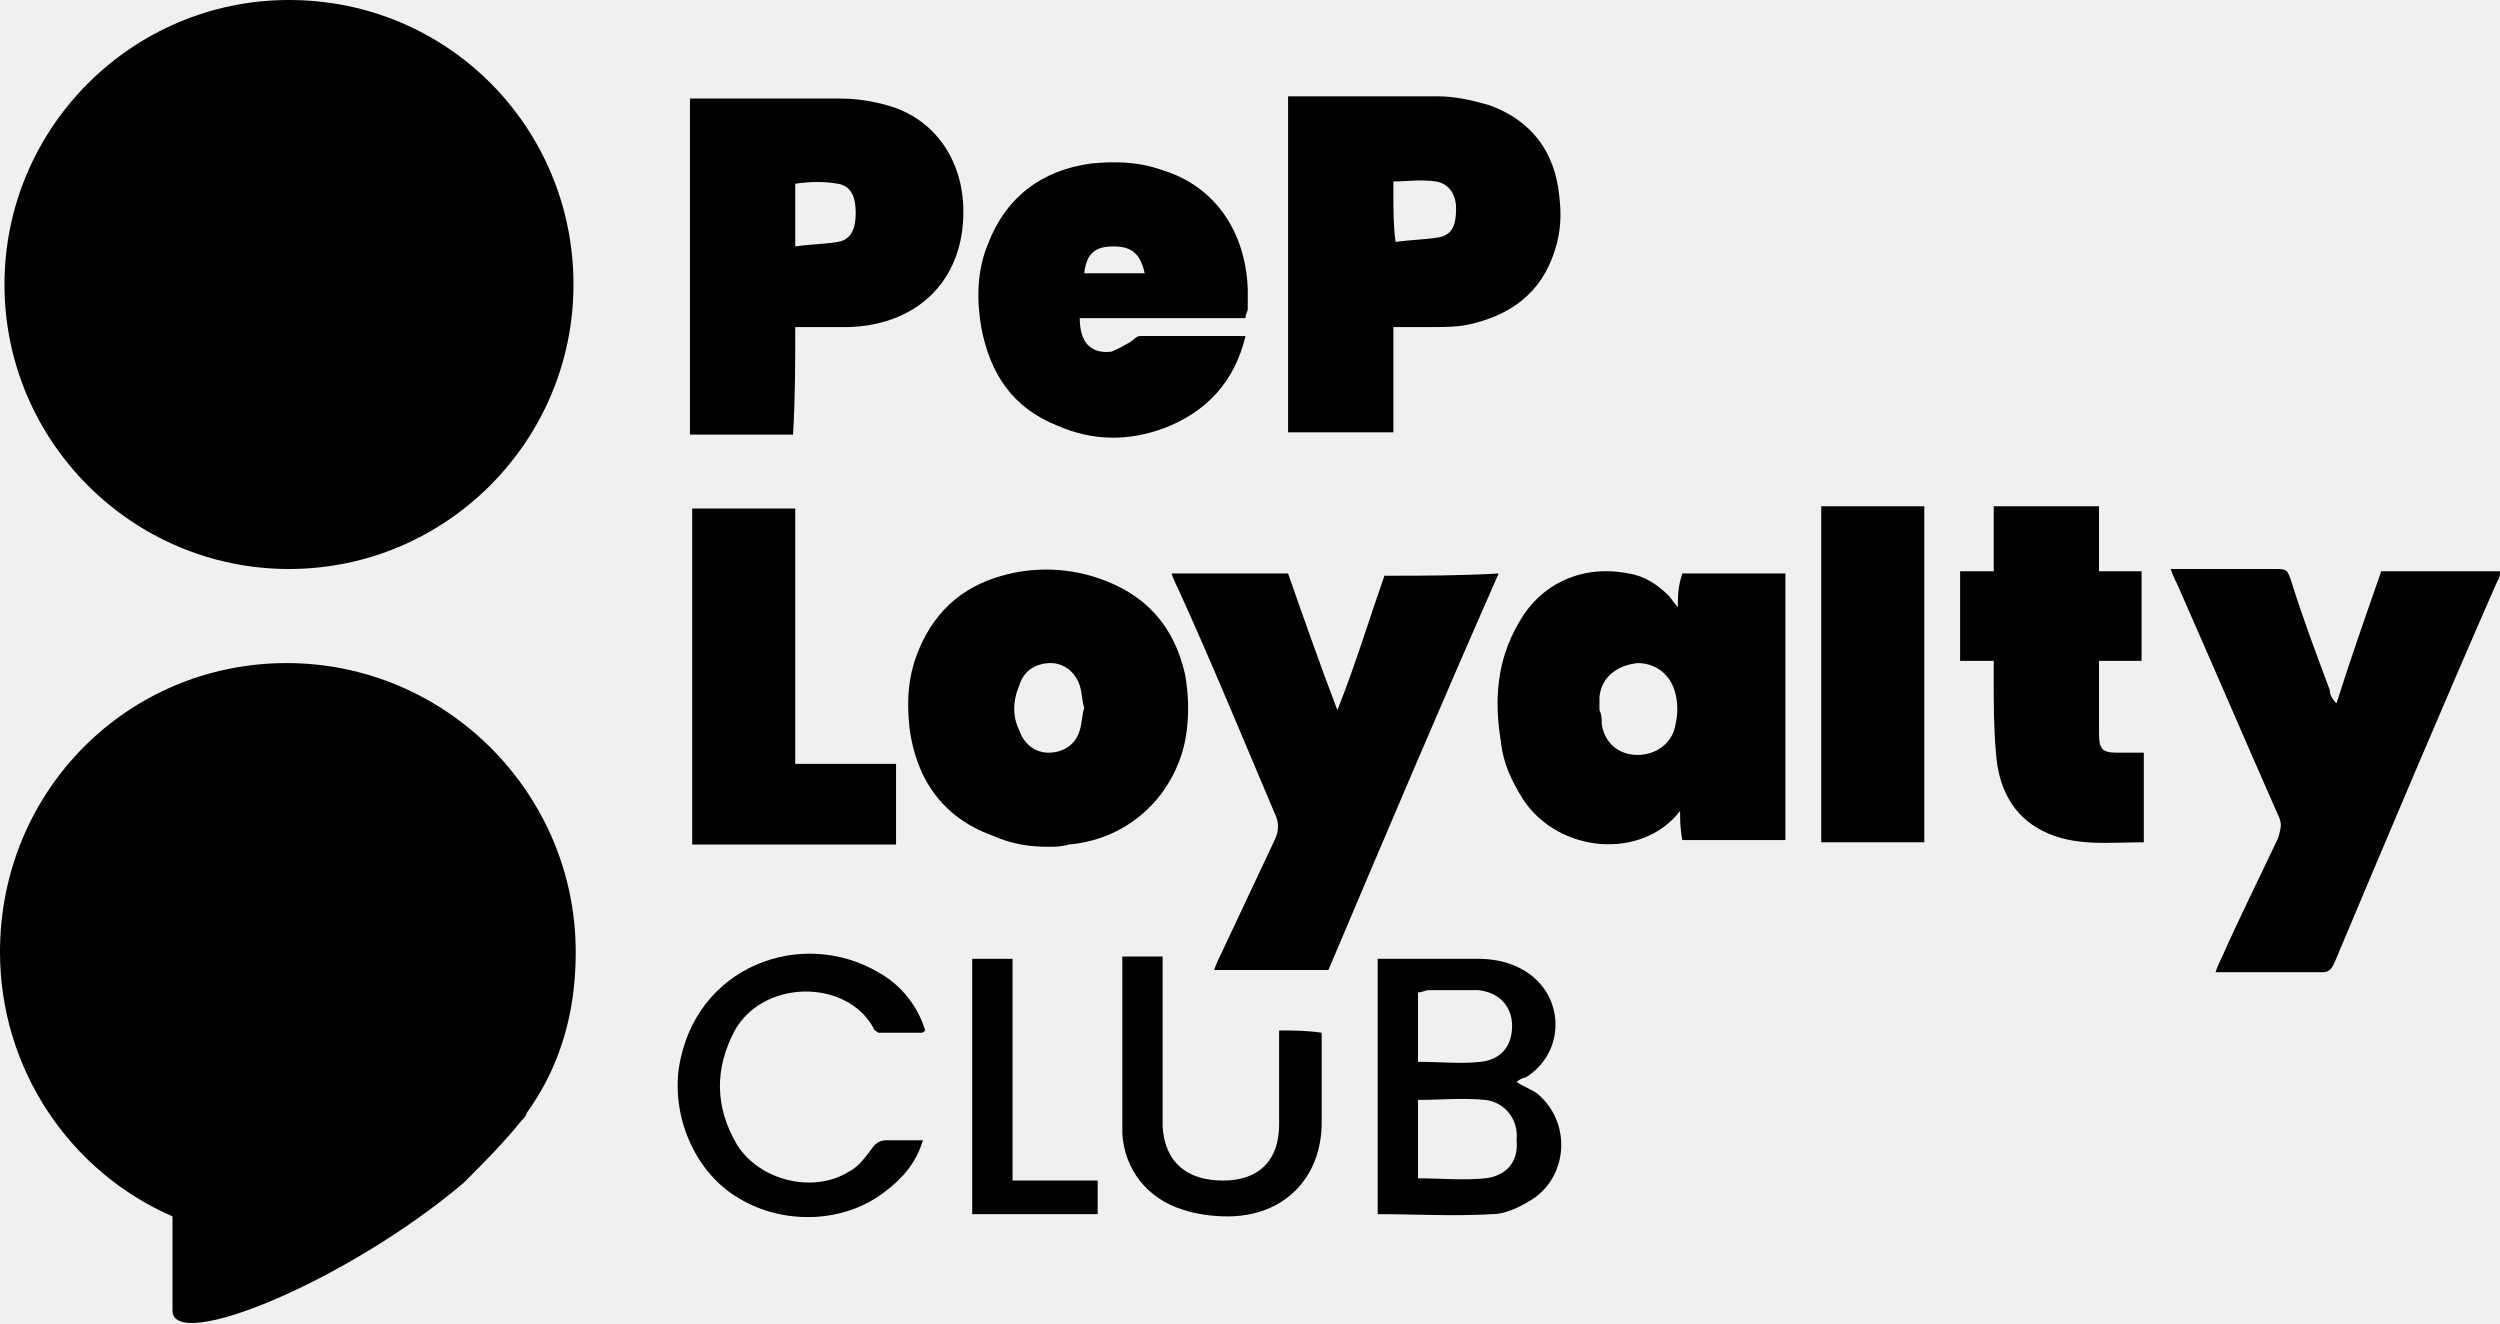
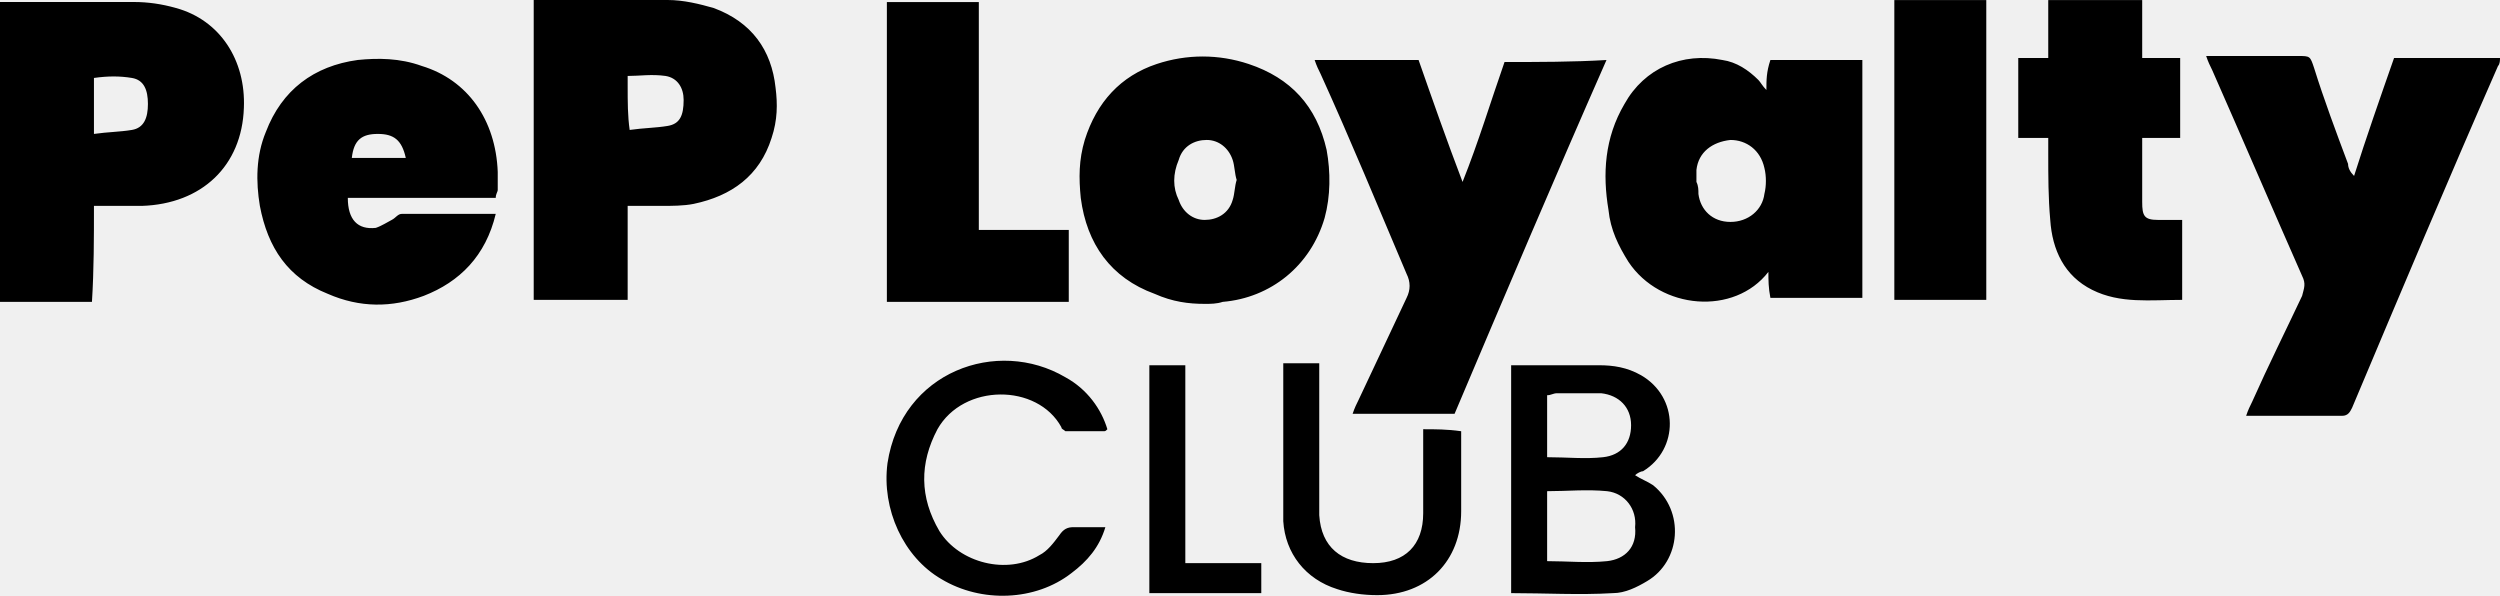
- <svg xmlns="http://www.w3.org/2000/svg" version="1.1" id="Warstwa_1" x="0px" y="0px" viewBox="0 0 111.6 59.059" xml:space="preserve" width="111.6" height="59.059">
-   <defs id="defs16" />
-   <style type="text/css" id="style1">
- 	.st0{fill-rule:evenodd;clip-rule:evenodd;fill:#FFFFFF;}
- 	.st1{fill:#FFFFFF;}
- </style>
-   <g id="Ellipse_1_copy_00000031905236524467169840000000199228600388569988_" transform="translate(-0.3,-0.5)" style="fill:#000000">
-     <g id="g1" style="fill:#000000">
-       <path class="st0" d="m 23.6,50.5 c 0.1,-0.1 0.2,-0.2 0.2,-0.3 v 0 C 24.3,49.5 24.7,48.8 25,48.1 25.7,46.5 26,44.8 26,43 26,35.9 20.2,30.1 13.1,30.1 6,30.1 0.3,35.8 0.3,43 c 0,5.2 3.1,9.8 7.7,11.8 0,1.2 0,2.6 0,4.2 0,1.9 7.8,-1.3 13,-5.7 0.9,-0.9 1.8,-1.8 2.6,-2.8 z" id="path1" style="fill:#000000" />
-     </g>
-   </g>
-   <g id="g16" transform="translate(-0.3,-0.5)" style="fill:#000000">
-     <path class="st1" d="m 106.6,26 c -0.7,2 -1.4,4 -2,5.9 -0.2,-0.2 -0.3,-0.4 -0.3,-0.6 -0.6,-1.6 -1.2,-3.2 -1.7,-4.8 -0.2,-0.6 -0.2,-0.6 -0.8,-0.6 -1.3,0 -2.7,0 -4,0 -0.2,0 -0.4,0 -0.6,0 0.1,0.3 0.2,0.5 0.3,0.7 1.5,3.4 3,6.9 4.5,10.3 0.2,0.4 0.1,0.6 0,1 -0.8,1.7 -1.7,3.5 -2.5,5.3 -0.1,0.2 -0.2,0.4 -0.3,0.7 1.7,0 3.2,0 4.8,0 0.3,0 0.4,-0.2 0.5,-0.4 2.4,-5.7 4.8,-11.4 7.3,-17.1 0.1,-0.1 0.1,-0.3 0.1,-0.4 -1.9,0 -3.6,0 -5.3,0 z" id="path2" style="fill:#000000" />
-     <path class="st1" d="m 75.2,27.6 c -0.2,-0.2 -0.3,-0.4 -0.4,-0.5 -0.5,-0.5 -1.1,-0.9 -1.8,-1 -2,-0.4 -3.9,0.4 -4.9,2.2 -1,1.7 -1.1,3.5 -0.8,5.3 0.1,1 0.5,1.8 1,2.6 1.6,2.4 5.3,2.7 7,0.5 0,0.4 0,0.8 0.1,1.3 1.6,0 3.1,0 4.6,0 0,-4 0,-8 0,-11.9 -1.6,0 -3,0 -4.6,0 -0.2,0.6 -0.2,1 -0.2,1.5 z m -0.1,5.2 c -0.1,0.8 -0.8,1.4 -1.7,1.4 -0.9,0 -1.5,-0.6 -1.6,-1.4 0,-0.2 0,-0.4 -0.1,-0.6 0,-0.2 0,-0.4 0,-0.6 0.1,-0.9 0.8,-1.4 1.7,-1.5 0.8,0 1.5,0.5 1.7,1.4 0.1,0.4 0.1,0.9 0,1.3 z" id="path3" style="fill:#000000" />
-     <path class="st1" d="m 62.5,15.1 c 0.6,0 1.1,0 1.7,0 0.5,0 1.1,0 1.6,-0.1 1.9,-0.4 3.3,-1.4 3.9,-3.3 C 70,10.8 70,10 69.9,9.2 69.7,7.3 68.7,5.9 66.8,5.2 66.1,5 65.3,4.8 64.5,4.8 c -2.1,0 -4.1,0 -6.2,0 -0.1,0 -0.3,0 -0.5,0 0,5 0,10 0,15 1.6,0 3.1,0 4.7,0 0,-1.5 0,-3.1 0,-4.7 z m 0,-6 c 0,-0.1 0,-0.3 0,-0.5 0.6,0 1.2,-0.1 1.9,0 0.6,0.1 0.9,0.6 0.9,1.2 0,0.8 -0.2,1.2 -0.8,1.3 -0.6,0.1 -1.2,0.1 -1.9,0.2 -0.1,-0.7 -0.1,-1.4 -0.1,-2.2 z" id="path4" style="fill:#000000" />
-     <path class="st1" d="m 62.1,26.2 c -0.7,2 -1.3,4 -2.1,6 -0.8,-2.1 -1.5,-4.1 -2.2,-6.1 -1.7,0 -3.4,0 -5.2,0 0.1,0.3 0.2,0.5 0.3,0.7 1.5,3.3 2.9,6.7 4.3,10 0.2,0.4 0.2,0.8 0,1.2 -0.8,1.7 -1.6,3.4 -2.4,5.1 -0.1,0.2 -0.2,0.4 -0.3,0.7 1.7,0 3.4,0 5.1,0 2.5,-5.9 5,-11.8 7.6,-17.7 -1.7,0.1 -3.4,0.1 -5.1,0.1 z" id="path5" style="fill:#000000" />
-     <path class="st1" d="m 35.8,15.1 c 0.3,0 0.5,0 0.7,0 0.6,0 1.2,0 1.7,0 3,-0.1 5,-2 5.1,-4.9 C 43.4,7.8 42.1,5.8 39.9,5.2 39.2,5 38.5,4.9 37.8,4.9 c -2,0 -3.9,0 -5.9,0 -0.2,0 -0.5,0 -0.8,0 0,5.1 0,10 0,15 1.5,0 3,0 4.6,0 0.1,-1.6 0.1,-3.2 0.1,-4.8 z m 0,-4.4 c 0,-0.7 0,-1.3 0,-2 0.7,-0.1 1.3,-0.1 1.9,0 0.6,0.1 0.8,0.6 0.8,1.3 0,0.7 -0.2,1.2 -0.8,1.3 -0.6,0.1 -1.2,0.1 -1.9,0.2 0,-0.4 0,-0.6 0,-0.8 z" id="path6" style="fill:#000000" />
-     <path class="st1" d="m 47.1,38.3 c 0.3,0 0.6,0 0.9,-0.1 2.4,-0.2 4.4,-1.8 5.1,-4.2 0.3,-1.1 0.3,-2.3 0.1,-3.4 -0.5,-2.2 -1.8,-3.6 -3.9,-4.3 -1.5,-0.5 -3.1,-0.5 -4.6,0 -1.8,0.6 -3,1.9 -3.6,3.8 -0.3,1 -0.3,1.9 -0.2,2.9 0.3,2.3 1.5,4 3.7,4.8 0.9,0.4 1.7,0.5 2.5,0.5 z m -1.3,-7.2 c 0.2,-0.7 0.8,-1 1.4,-1 0.6,0 1.1,0.4 1.3,1 0.1,0.3 0.1,0.7 0.2,1 -0.1,0.3 -0.1,0.7 -0.2,1 -0.2,0.7 -0.8,1 -1.4,1 -0.6,0 -1.1,-0.4 -1.3,-1 -0.3,-0.6 -0.3,-1.3 0,-2 z" id="path7" style="fill:#000000" />
-     <path class="st1" d="m 47.5,19.5 c 1.6,0.7 3.2,0.7 4.8,0.1 1.8,-0.7 3.1,-2 3.6,-4.1 -1.6,0 -3.2,0 -4.7,0 -0.2,0 -0.3,0.2 -0.5,0.3 -0.2,0.1 -0.5,0.3 -0.8,0.4 -0.9,0.1 -1.4,-0.4 -1.4,-1.5 2.5,0 4.9,0 7.4,0 0,-0.2 0.1,-0.3 0.1,-0.4 0,-0.3 0,-0.6 0,-0.9 C 55.9,10.8 54.5,8.8 52.2,8.1 51.1,7.7 50,7.7 49,7.8 c -2.2,0.3 -3.8,1.5 -4.6,3.6 -0.5,1.2 -0.5,2.5 -0.3,3.7 0.4,2.1 1.4,3.6 3.4,4.4 z m 2.5,-8 c 0.8,0 1.2,0.3 1.4,1.2 -0.9,0 -1.8,0 -2.7,0 0.1,-0.9 0.5,-1.2 1.3,-1.2 z" id="path8" style="fill:#000000" />
-     <path class="st1" d="m 94.8,34.1 c -0.7,0 -0.8,-0.2 -0.8,-0.9 0,-0.6 0,-1.2 0,-1.8 0,-0.5 0,-0.9 0,-1.4 0.7,0 1.3,0 1.9,0 0,-1.4 0,-2.6 0,-4 -0.6,0 -1.2,0 -1.9,0 0,-1 0,-1.9 0,-2.9 -1.6,0 -3.1,0 -4.7,0 0,1 0,1.9 0,2.9 -0.5,0 -1,0 -1.5,0 0,1.3 0,2.6 0,4 0.5,0 0.9,0 1.5,0 0,0.3 0,0.6 0,0.8 0,1.1 0,2.2 0.1,3.3 0.1,1.5 0.7,2.8 2.1,3.5 1.4,0.7 2.9,0.5 4.5,0.5 0,-1.4 0,-2.7 0,-4 -0.2,0 -0.4,0 -0.5,0 -0.4,0 -0.6,0 -0.7,0 z" id="path9" style="fill:#000000" />
-     <path class="st1" d="m 40.3,34.6 c -1.5,0 -2.9,0 -4.5,0 0,-3.9 0,-7.7 0,-11.4 -1.6,0 -3.1,0 -4.6,0 0,5 0,10 0,15 3,0 6,0 9.1,0 0,-1.3 0,-2.4 0,-3.6 z" id="path10" style="fill:#000000" />
-     <path class="st1" d="m 81.6,38.1 c 1.6,0 3.1,0 4.6,0 0,-5 0,-10 0,-15 -1.6,0 -3.1,0 -4.6,0 0,5.1 0,10 0,15 z" id="path11" style="fill:#000000" />
-     <path class="st1" d="m 68,48.8 c 0.1,-0.1 0.3,-0.2 0.4,-0.2 1.8,-1.1 1.8,-3.7 -0.1,-4.8 -0.7,-0.4 -1.4,-0.5 -2.1,-0.5 -1.3,0 -2.6,0 -4,0 -0.1,0 -0.3,0 -0.4,0 0,3.8 0,7.6 0,11.4 1.7,0 3.4,0.1 5.1,0 0.6,0 1.2,-0.3 1.7,-0.6 1.7,-1 1.9,-3.5 0.3,-4.8 C 68.6,49.1 68.3,49 68,48.8 Z m -4.4,-4 c 0.2,0 0.3,-0.1 0.5,-0.1 0.7,0 1.5,0 2.2,0 0.9,0.1 1.5,0.7 1.5,1.6 0,0.9 -0.5,1.5 -1.4,1.6 -0.9,0.1 -1.8,0 -2.8,0 0,-1 0,-2 0,-3.1 z m 3,8.3 c -1,0.1 -2,0 -3,0 0,-1.2 0,-2.3 0,-3.5 1,0 2,-0.1 3,0 0.9,0.1 1.5,0.9 1.4,1.8 0.1,1 -0.5,1.6 -1.4,1.7 z" id="path12" style="fill:#000000" />
-     <path class="st1" d="m 39.9,51.4 c -0.3,0 -0.5,0.1 -0.7,0.4 -0.3,0.4 -0.6,0.8 -1,1 -1.6,1 -4,0.4 -5,-1.2 -1,-1.7 -1,-3.4 -0.1,-5.1 1.3,-2.3 5,-2.3 6.2,-0.1 0,0.1 0.1,0.1 0.2,0.2 0.7,0 1.3,0 1.9,0 0.1,0 0.1,0 0.2,-0.1 -0.3,-1 -1,-2 -2.1,-2.6 -3.4,-2 -8.2,-0.3 -8.9,4.3 -0.3,2.3 0.8,4.7 2.7,5.8 2,1.2 4.7,1.1 6.5,-0.3 0.8,-0.6 1.4,-1.3 1.7,-2.3 -0.4,0 -1,0 -1.6,0 z" id="path13" style="fill:#000000" />
-     <path class="st1" d="m 57.4,46.5 c 0,0.2 0,0.5 0,0.7 0,1.2 0,2.3 0,3.5 0,1.6 -0.9,2.5 -2.5,2.5 -1.6,0 -2.6,-0.8 -2.7,-2.4 0,-0.3 0,-0.6 0,-0.9 0,-2 0,-4 0,-6 0,-0.2 0,-0.5 0,-0.7 -0.6,0 -1.2,0 -1.8,0 0,0.2 0,0.5 0,0.7 0,1.4 0,2.8 0,4.2 0,1 0,2 0,3 0.1,1.6 1.1,2.9 2.7,3.4 0.6,0.2 1.3,0.3 2,0.3 2.5,0 4.2,-1.7 4.2,-4.2 0,-1.2 0,-2.3 0,-3.5 0,-0.2 0,-0.3 0,-0.5 -0.7,-0.1 -1.3,-0.1 -1.9,-0.1 z" id="path14" style="fill:#000000" />
-     <path class="st1" d="m 45.5,43.3 c -0.7,0 -1.2,0 -1.8,0 0,3.8 0,7.6 0,11.4 1.9,0 3.7,0 5.6,0 0,-0.5 0,-0.9 0,-1.5 -1.3,0 -2.5,0 -3.8,0 0,-3.3 0,-6.6 0,-9.9 z" id="path15" style="fill:#000000" />
-     <path class="st1" d="m 13.2,0.5 c -7,0 -12.7,5.7 -12.7,12.7 0,7 5.7,12.7 12.7,12.7 7,0 12.7,-5.7 12.7,-12.7 0,-7 -5.6,-12.7 -12.7,-12.7 z" id="path16" style="fill:#000000" />
-   </g>
+ <svg xmlns="http://www.w3.org/2000/svg" id="PEPLOYALTYCLUB" width="500" height="119.149" viewBox="0 0 500 119.149" version="1.1" xml:space="preserve">
+   <path id="PEPLOYALTYCLUB" style="fill:#000000;stroke:#000000;stroke-width:0" d="m 237.065,73.051 c -2.799,0 -4.797,0 -7.196,0 0,15.192 0,30.384 0,45.576 7.596,0 14.792,0 22.388,0 0,-1.999 0,-3.598 0,-5.997 -5.197,0 -9.995,0 -15.192,0 0,-13.193 0,-26.386 0,-39.579 z m 47.574,12.793 c 0,0.8 0,1.999 0,2.799 0,4.797 0,9.195 0,13.992 0,6.397 -3.598,9.995 -9.995,9.995 -6.397,0 -10.394,-3.198 -10.794,-9.595 0,-1.199 0,-2.399 0,-3.598 0,-7.996 0,-15.991 0,-23.987 0,-0.8 0,-1.999 0,-2.799 -2.399,0 -4.797,0 -7.196,0 0,0.8 0,1.999 0,2.799 0,5.597 0,11.194 0,16.791 0,3.998 0,7.996 0,11.994 0.4,6.397 4.398,11.594 10.794,13.593 2.399,0.8 5.197,1.199 7.996,1.199 9.995,0 16.791,-6.796 16.791,-16.791 0,-4.797 0,-9.195 0,-13.992 0,-0.8 0,-1.199 0,-1.999 -2.799,-0.4 -5.197,-0.4 -7.596,-0.4 z m -69.962,19.59 c -1.199,0 -1.999,0.4 -2.799,1.599 -1.199,1.599 -2.399,3.198 -3.998,3.998 -6.397,3.998 -15.991,1.599 -19.989,-4.797 -3.998,-6.796 -3.998,-13.593 -0.4,-20.389 5.197,-9.195 19.989,-9.195 24.787,-0.4 0,0.4 0.4,0.4 0.8,0.8 2.798,0 5.197,0 7.596,0 0.4,0 0.4,0 0.8,-0.4 -1.199,-3.998 -3.998,-7.996 -8.395,-10.394 -13.593,-7.996 -32.782,-1.199 -35.581,17.191 -1.199,9.195 3.198,18.79 10.794,23.188 7.996,4.797 18.79,4.398 25.986,-1.199 3.198,-2.399 5.597,-5.197 6.796,-9.195 -1.599,0 -3.998,0 -6.397,0 z M 327.016,95.039 c 0.4,-0.4 1.199,-0.8 1.599,-0.8 7.196,-4.398 7.196,-14.792 -0.4,-19.19 -2.799,-1.599 -5.597,-1.999 -8.396,-1.999 -5.197,0 -10.394,0 -15.991,0 -0.4,0 -1.199,0 -1.599,0 0,15.192 0,30.384 0,45.576 6.796,0 13.593,0.4 20.389,0 2.399,0 4.797,-1.199 6.796,-2.399 6.796,-3.998 7.596,-13.992 1.199,-19.19 -1.199,-0.8 -2.399,-1.199 -3.598,-1.999 z M 309.426,79.047 c 0.8,0 1.199,-0.4 1.999,-0.4 2.799,0 5.997,0 8.795,0 3.598,0.4 5.997,2.799 5.997,6.397 0,3.598 -1.999,5.997 -5.597,6.397 -3.598,0.4 -7.196,0 -11.194,0 0,-3.998 0,-7.996 0,-12.393 z m 11.994,33.182 c -3.998,0.4 -7.996,0 -11.994,0 0,-4.797 0,-9.195 0,-13.992 3.998,0 7.996,-0.4 11.994,0 3.598,0.4 5.997,3.598 5.597,7.196 0.4,3.998 -1.999,6.397 -5.597,6.796 z m 57.446,-52.254 c 6.397,0 12.393,0 18.39,0 0,-19.989 0,-39.979 0,-59.968 -6.397,0 -12.393,0 -18.39,0 0,20.389 0,39.979 0,59.968 z M 213.754,45.983 c -5.997,0 -11.594,0 -17.99,0 0,-15.592 0,-30.783 0,-45.576 -6.397,0 -12.393,0 -18.39,0 0,19.989 0,39.979 0,59.968 11.994,0 23.987,0 36.38,0 0,-5.197 0,-9.595 0,-14.392 z m 217.883,-1.999 c -2.799,0 -3.198,-0.8 -3.198,-3.598 0,-2.399 0,-4.797 0,-7.196 0,-1.999 0,-3.598 0,-5.597 2.798,0 5.197,0 7.596,0 0,-5.597 0,-10.394 0,-15.991 -2.399,0 -4.797,0 -7.596,0 0,-3.998 0,-7.596 0,-11.594 -6.397,0 -12.393,0 -18.79,0 0,3.998 0,7.596 0,11.594 -1.999,0 -3.998,0 -5.997,0 0,5.197 0,10.394 0,15.991 1.999,0 3.598,0 5.997,0 0,1.199 0,2.399 0,3.198 0,4.398 0,8.795 0.4,13.193 0.4,5.997 2.799,11.194 8.396,13.992 5.597,2.799 11.594,1.999 17.99,1.999 0,-5.597 0,-10.794 0,-15.991 -0.8,0 -1.599,0 -1.999,0 -1.599,0 -2.399,0 -2.799,0 z M 65.565,58.768 c 6.397,2.799 12.793,2.799 19.19,0.4 7.196,-2.799 12.393,-7.996 14.392,-16.391 -6.397,0 -12.793,0 -18.79,0 -0.8,0 -1.199,0.8 -1.999,1.199 -0.8,0.4 -1.999,1.199 -3.198,1.599 -3.598,0.4 -5.597,-1.599 -5.597,-5.997 9.995,0 19.59,0 29.584,0 0,-0.8 0.4,-1.199 0.4,-1.599 0,-1.199 0,-2.399 0,-3.598 C 99.147,23.987 93.55,15.991 84.355,13.193 79.957,11.594 75.56,11.594 71.562,11.994 62.766,13.193 56.37,17.99 53.172,26.386 c -1.999,4.797 -1.999,9.995 -1.199,14.792 1.599,8.396 5.597,14.392 13.593,17.591 z m 9.995,-31.983 c 3.198,0 4.797,1.199 5.597,4.797 -3.598,0 -7.196,0 -10.794,0 0.4,-3.598 1.999,-4.797 5.197,-4.797 z m 165.379,33.989 c 1.199,0 2.399,0 3.598,-0.4 9.595,-0.8 17.591,-7.196 20.389,-16.791 1.199,-4.398 1.199,-9.195 0.4,-13.593 -1.999,-8.795 -7.196,-14.392 -15.592,-17.191 -5.997,-1.999 -12.393,-1.999 -18.39,0 -7.196,2.399 -11.994,7.596 -14.392,15.192 -1.199,3.998 -1.199,7.596 -0.8,11.594 1.199,9.195 5.997,15.991 14.792,19.19 3.598,1.599 6.796,1.999 9.995,1.999 z m -5.197,-28.785 c 0.8,-2.799 3.198,-3.998 5.597,-3.998 2.399,0 4.398,1.599 5.197,3.998 0.4,1.199 0.4,2.799 0.8,3.998 -0.4,1.199 -0.4,2.798 -0.8,3.998 -0.8,2.799 -3.198,3.998 -5.597,3.998 -2.399,0 -4.398,-1.599 -5.197,-3.998 -1.199,-2.399 -1.199,-5.197 0,-7.996 z M 18.79,41.178 c 1.199,0 1.999,0 2.799,0 2.399,0 4.797,0 6.796,0 C 40.378,40.778 48.374,33.182 48.774,21.588 49.174,11.994 43.976,3.998 35.181,1.599 c -2.799,-0.8 -5.597,-1.199 -8.396,-1.199 -7.996,0 -15.592,0 -23.587,0 -0.8,0 -1.999,0 -3.198,0 0,20.389 0,39.979 0,59.968 5.997,0 11.994,0 18.39,0 0.4,-6.397 0.4,-12.793 0.4,-19.19 z m 0,-17.591 c 0,-2.799 0,-5.197 0,-7.996 2.799,-0.4 5.197,-0.4 7.596,0 2.399,0.4 3.198,2.399 3.198,5.197 0,2.799 -0.8,4.797 -3.198,5.197 -2.399,0.4 -4.797,0.4 -7.596,0.8 0,-1.599 0,-2.399 0,-3.198 z M 300.907,12.401 c -2.799,7.996 -5.197,15.991 -8.395,23.987 -3.198,-8.396 -5.997,-16.391 -8.795,-24.387 -6.796,0 -13.593,0 -20.789,0 0.4,1.199 0.8,1.999 1.199,2.799 5.997,13.193 11.594,26.786 17.191,39.979 0.8,1.599 0.8,3.198 0,4.797 -3.198,6.796 -6.397,13.593 -9.595,20.389 -0.4,0.8 -0.8,1.599 -1.199,2.799 6.796,0 13.593,0 20.389,0 9.995,-23.587 19.989,-47.175 30.384,-70.762 -6.796,0.4 -13.593,0.4 -20.389,0.4 z M 125.533,41.178 c 2.399,0 4.398,0 6.796,0 1.999,0 4.398,0 6.397,-0.4 7.596,-1.599 13.193,-5.597 15.592,-13.193 1.199,-3.598 1.199,-6.796 0.8,-9.995 C 154.317,9.995 150.319,4.398 142.723,1.599 139.925,0.8 136.727,0 133.528,0 c -8.396,0 -16.391,0 -24.787,0 -0.4,0 -1.199,0 -1.999,0 0,19.989 0,39.979 0,59.968 6.397,0 12.393,0 18.79,0 0,-5.997 0,-12.393 0,-18.79 z m 0,-23.987 c 0,-0.4 0,-1.199 0,-1.999 2.399,0 4.797,-0.4 7.596,0 2.399,0.4 3.598,2.399 3.598,4.797 0,3.198 -0.8,4.797 -3.198,5.197 -2.399,0.4 -4.797,0.4 -7.596,0.8 -0.4,-2.799 -0.4,-5.597 -0.4,-8.795 z m 227.746,0.807 c -0.8,-0.8 -1.199,-1.599 -1.599,-1.999 -1.999,-1.999 -4.398,-3.598 -7.196,-3.998 -7.996,-1.599 -15.592,1.599 -19.589,8.795 -3.998,6.796 -4.398,13.992 -3.198,21.189 0.4,3.998 1.999,7.196 3.998,10.394 6.397,9.595 21.189,10.794 27.985,1.999 0,1.599 0,3.198 0.4,5.197 6.397,0 12.393,0 18.39,0 0,-15.991 0,-31.983 0,-47.574 -6.397,0 -11.994,0 -18.39,0 -0.8,2.399 -0.8,3.998 -0.8,5.997 z m -0.4,20.789 c -0.4,3.198 -3.198,5.597 -6.796,5.597 -3.598,0 -5.997,-2.399 -6.397,-5.597 0,-0.8 0,-1.599 -0.4,-2.399 0,-0.8 0,-1.599 0,-2.399 0.4,-3.598 3.198,-5.597 6.796,-5.997 3.198,0 5.997,1.999 6.796,5.597 0.4,1.599 0.4,3.598 0,5.197 z M 478.811,11.601 c -2.799,7.996 -5.597,15.991 -7.996,23.587 -0.8,-0.8 -1.199,-1.599 -1.199,-2.399 -2.399,-6.397 -4.797,-12.793 -6.796,-19.19 -0.8,-2.399 -0.8,-2.399 -3.198,-2.399 -5.197,0 -10.794,0 -15.991,0 -0.8,0 -1.599,0 -2.399,0 0.4,1.199 0.8,1.999 1.199,2.799 5.997,13.593 11.994,27.585 17.99,41.178 0.8,1.599 0.4,2.399 0,3.998 -3.198,6.796 -6.796,13.992 -9.995,21.189 -0.4,0.8 -0.8,1.599 -1.199,2.799 6.796,0 12.793,0 19.19,0 1.199,0 1.599,-0.8 1.999,-1.599 9.595,-22.788 19.19,-45.576 29.184,-68.363 C 500,12.8 500,12.001 500,11.601 c -7.596,0 -14.392,0 -21.189,0 z" />
</svg>
